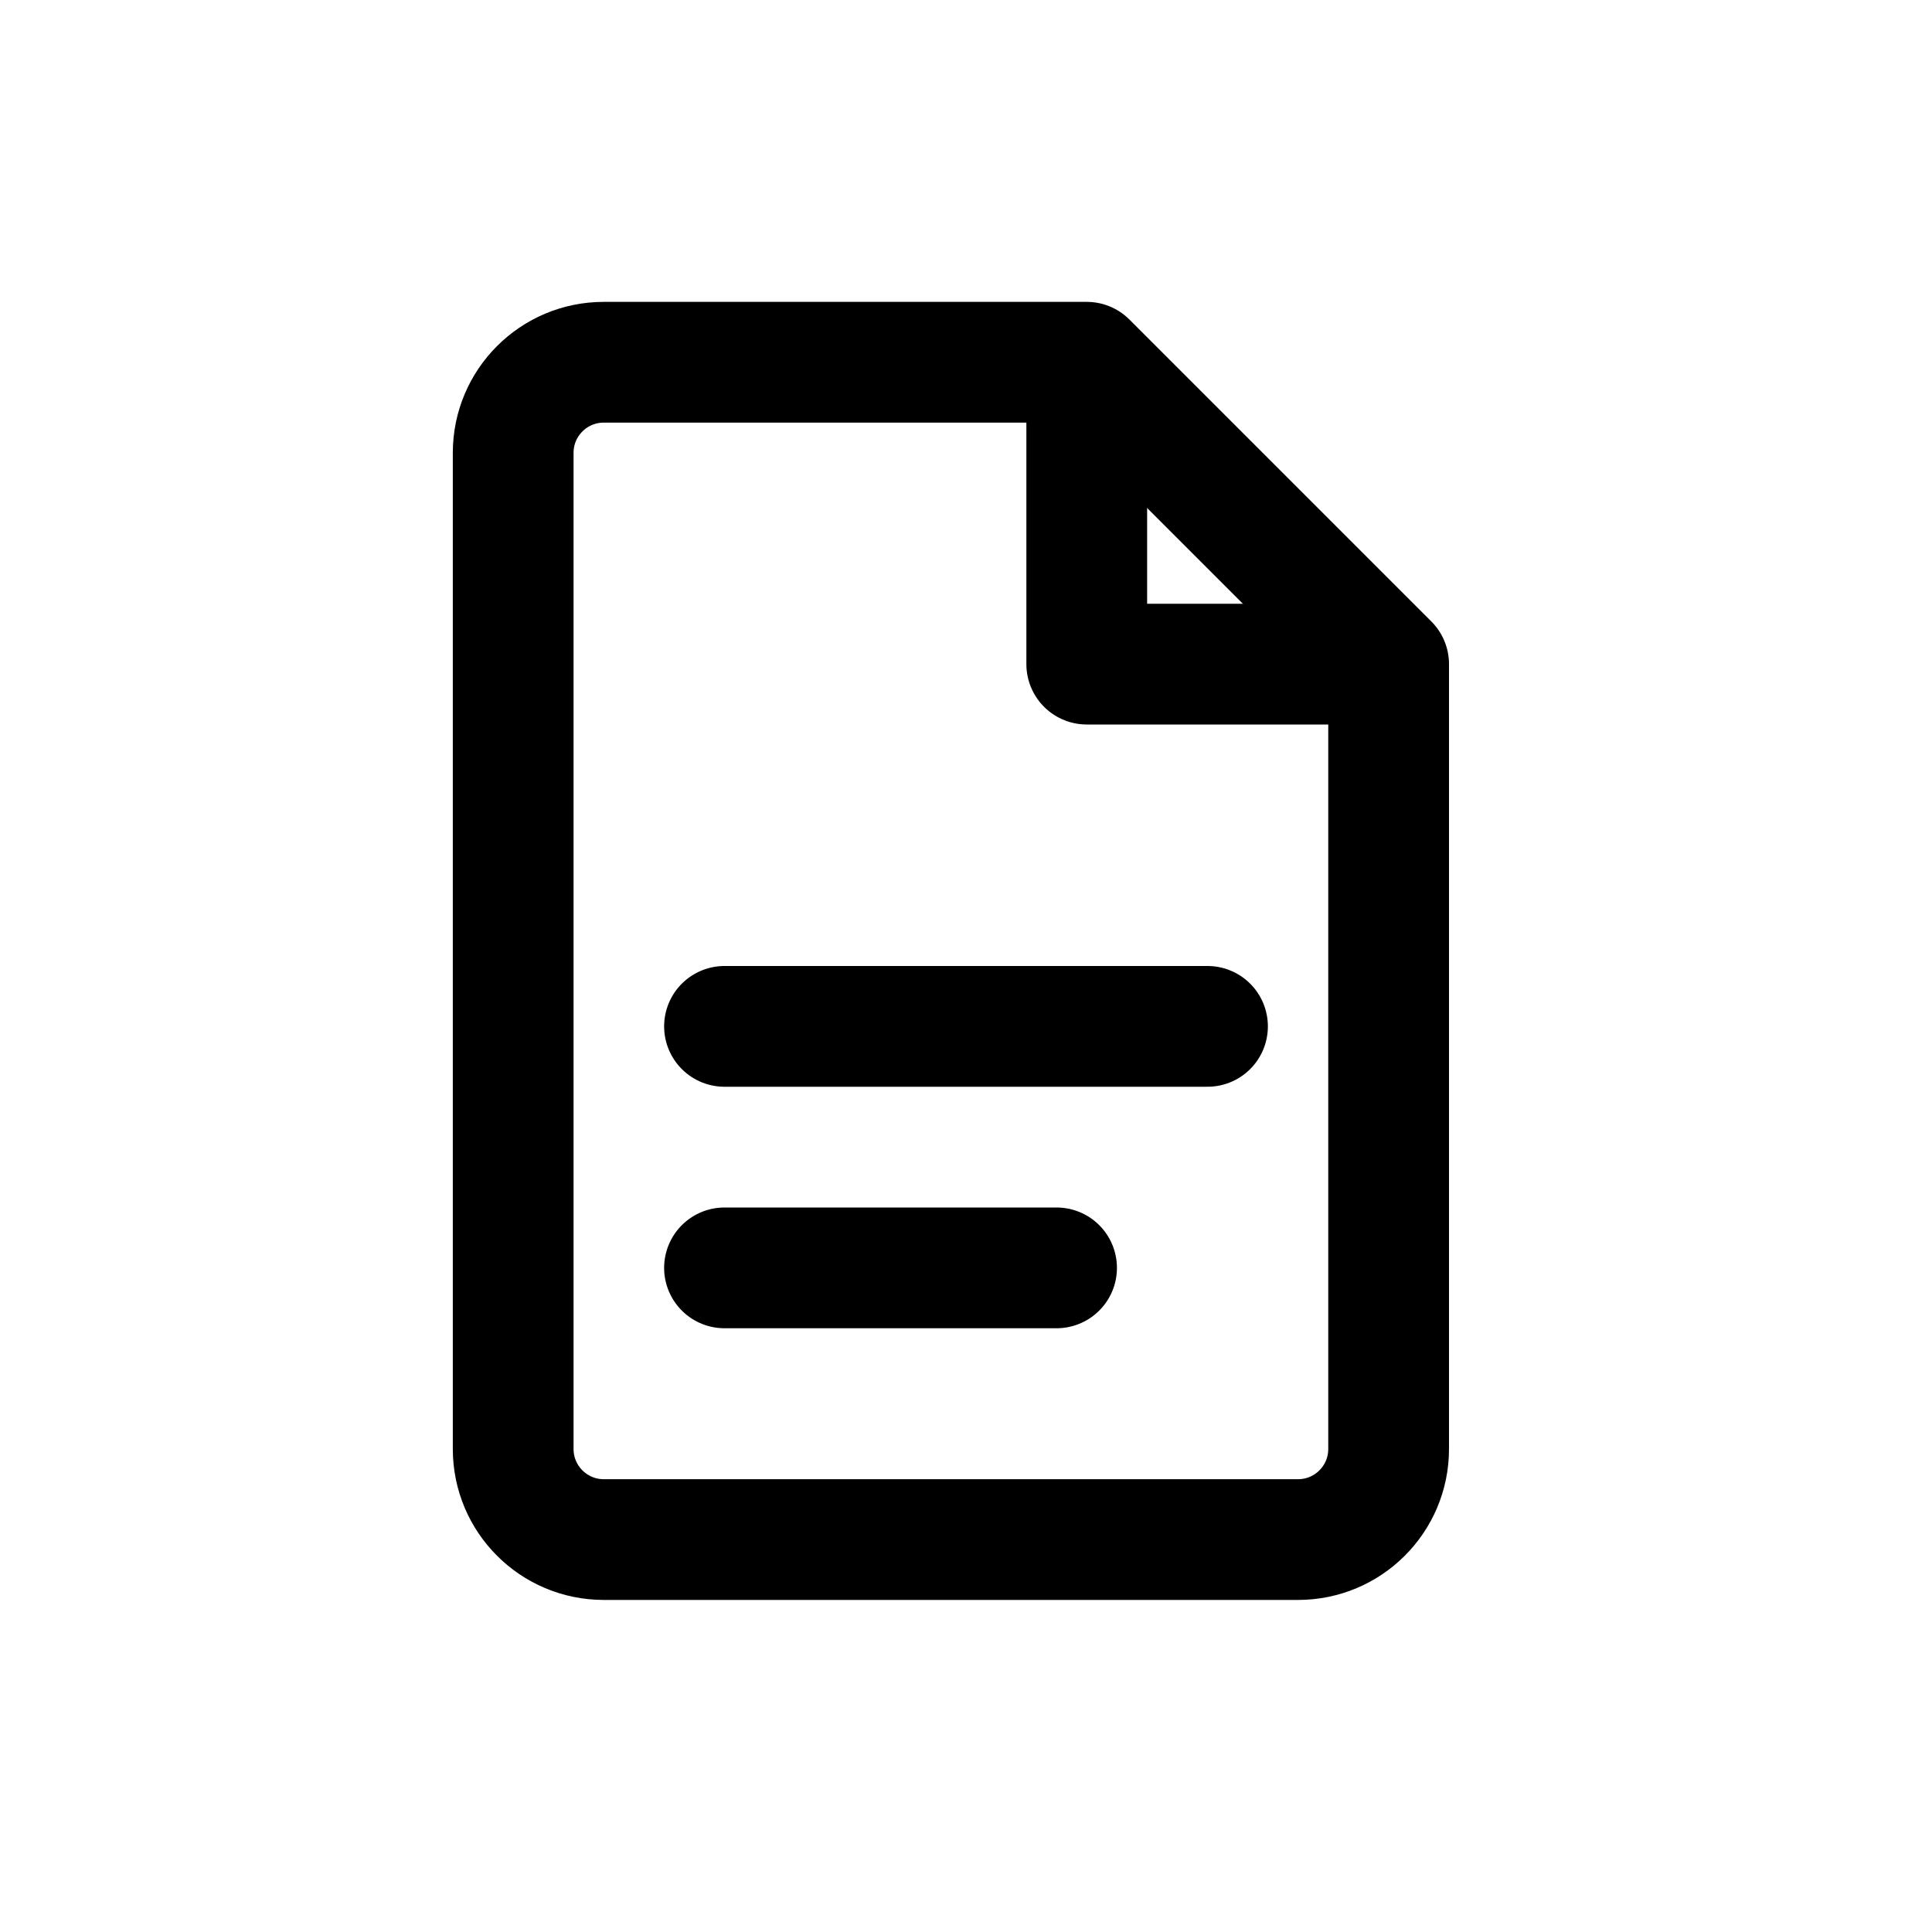
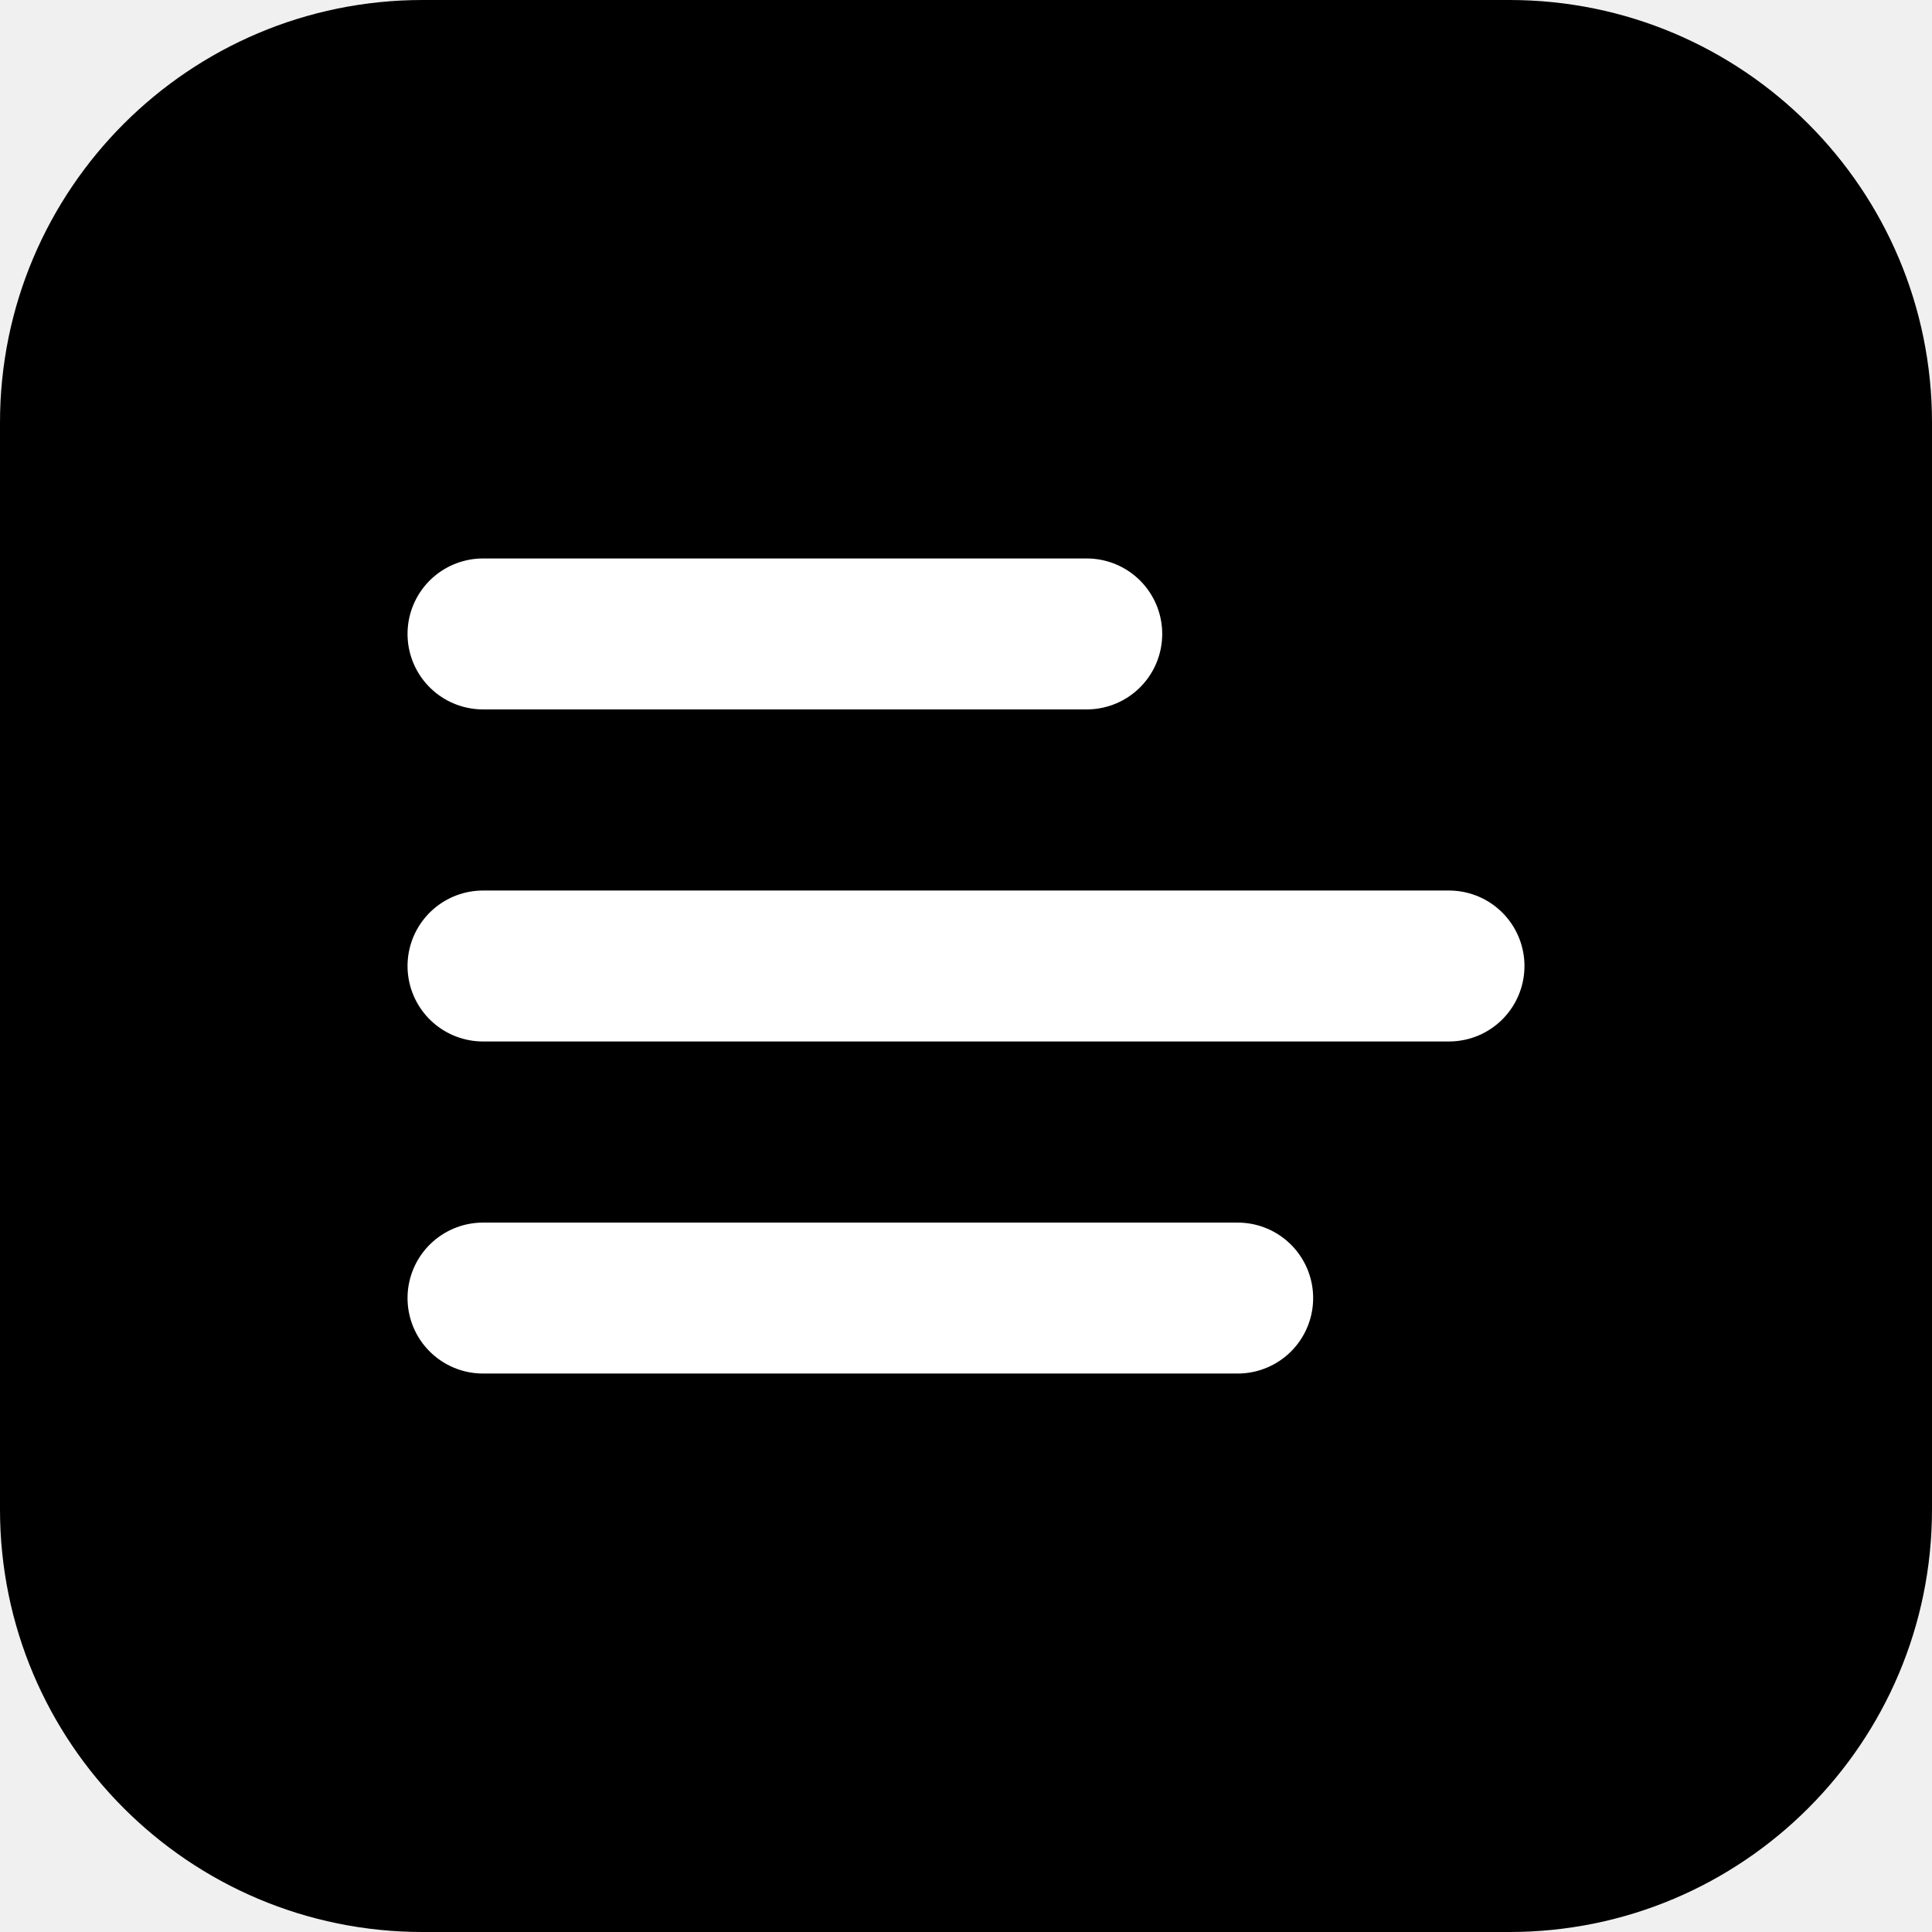
<svg xmlns="http://www.w3.org/2000/svg" viewBox="0 0 64 64" width="64" height="64">
-   <rect width="64" height="64" fill="#ffffff" />
-   <path d="M20 12h16l10 10v26a3 3 0 0 1-3 3H20a3 3 0 0 1-3-3V15a3 3 0 0 1 3-3z" fill="none" stroke="#000000" stroke-width="4" stroke-linejoin="round" />
-   <path d="M36 12v10h10" fill="none" stroke="#000000" stroke-width="4" stroke-linejoin="round" />
-   <path d="M24 34h16M24 42h11" stroke="#000000" stroke-width="4" stroke-linecap="round" />
+   <rect width="64" height="64" rx="14" fill="#000000" />
+   <g stroke="#ffffff" stroke-width="5" stroke-linecap="round">
+     <path d="M16 21h20" />
+     <path d="M16 32h32" />
+     <path d="M16 43h25" />
+   </g>
</svg>
